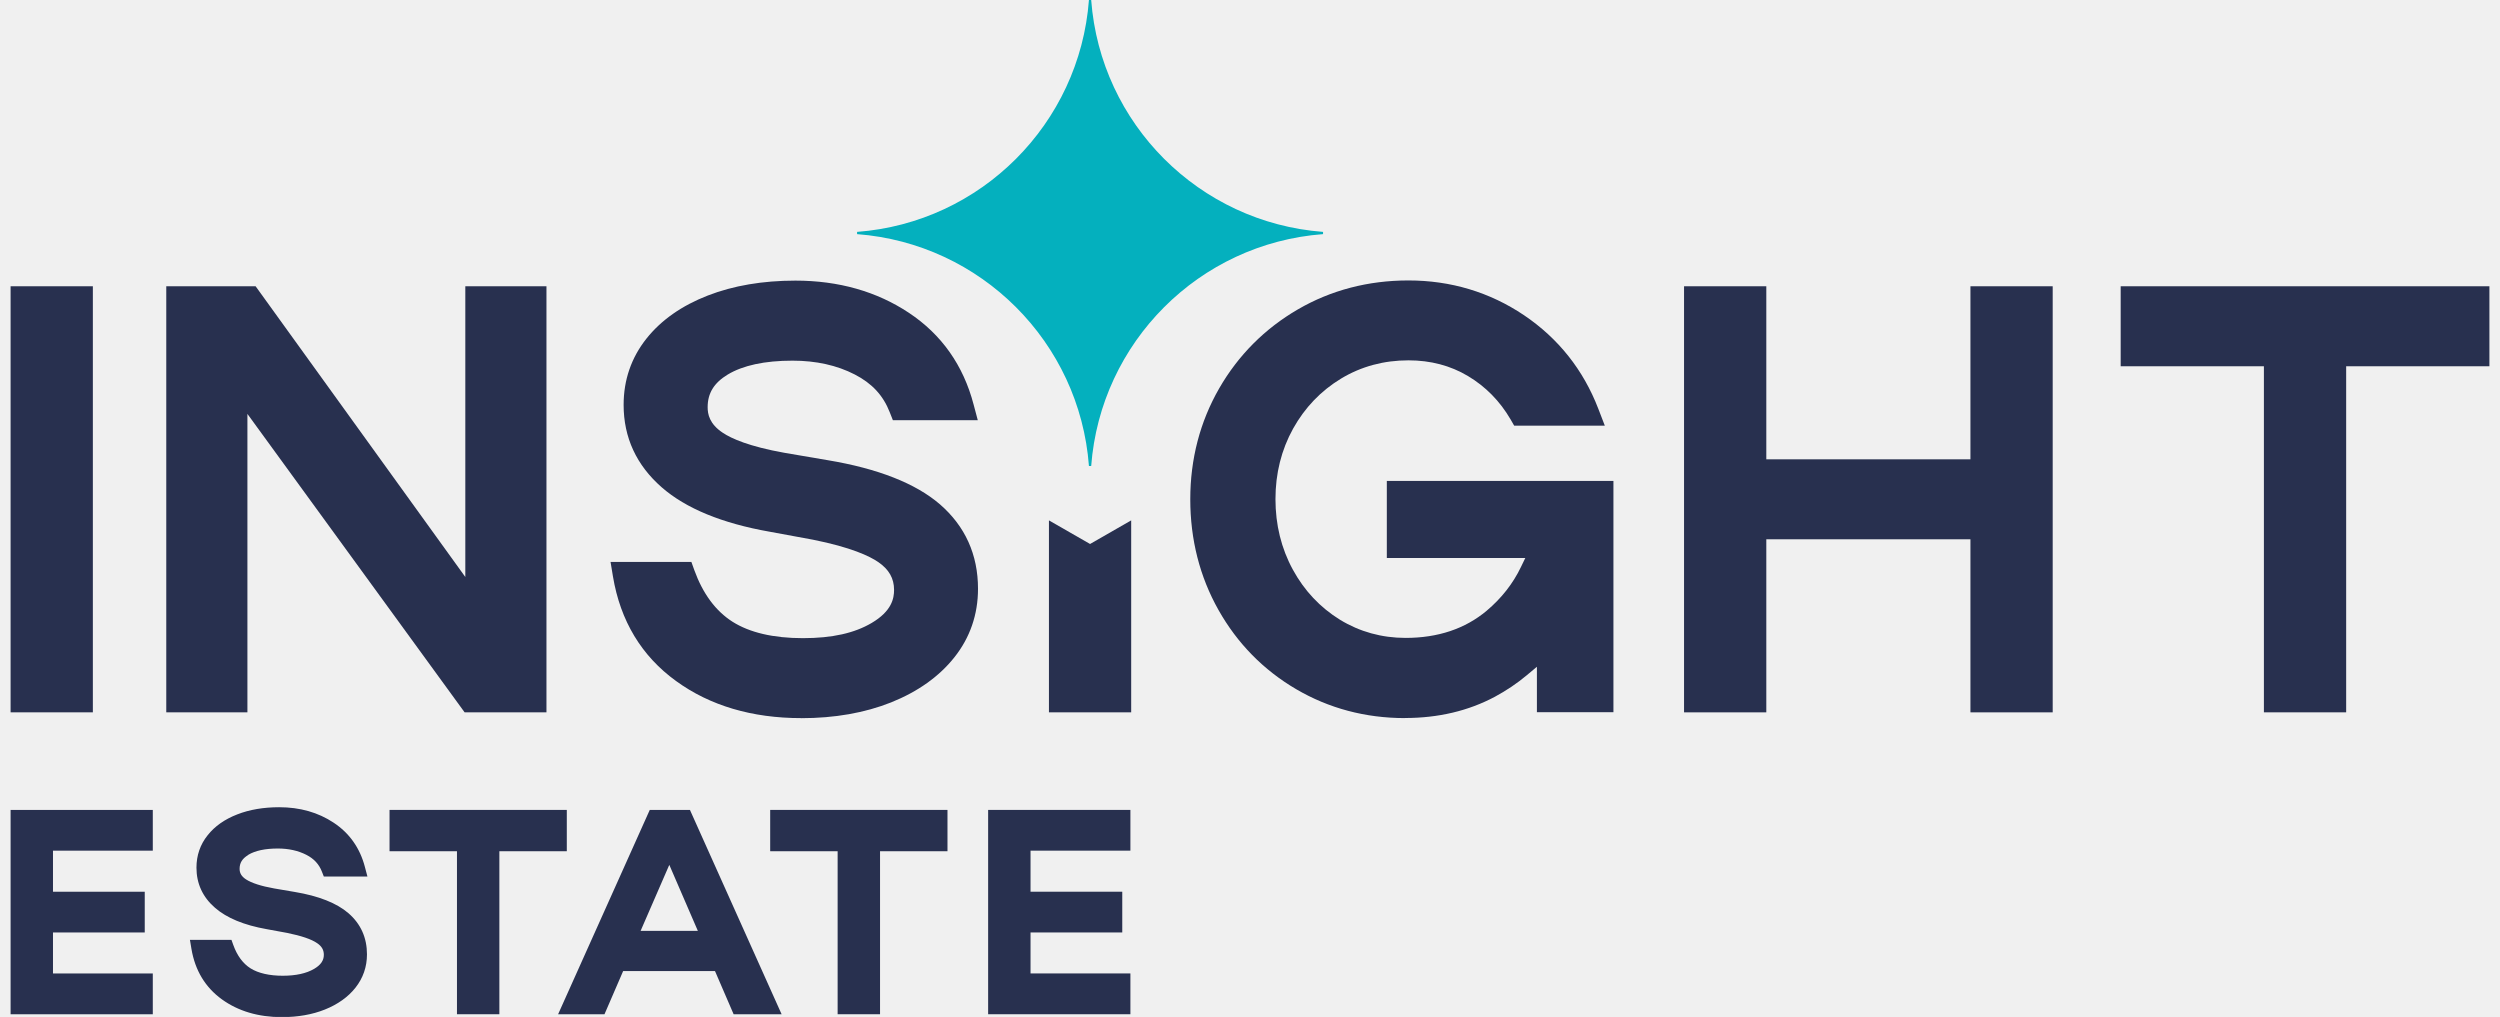
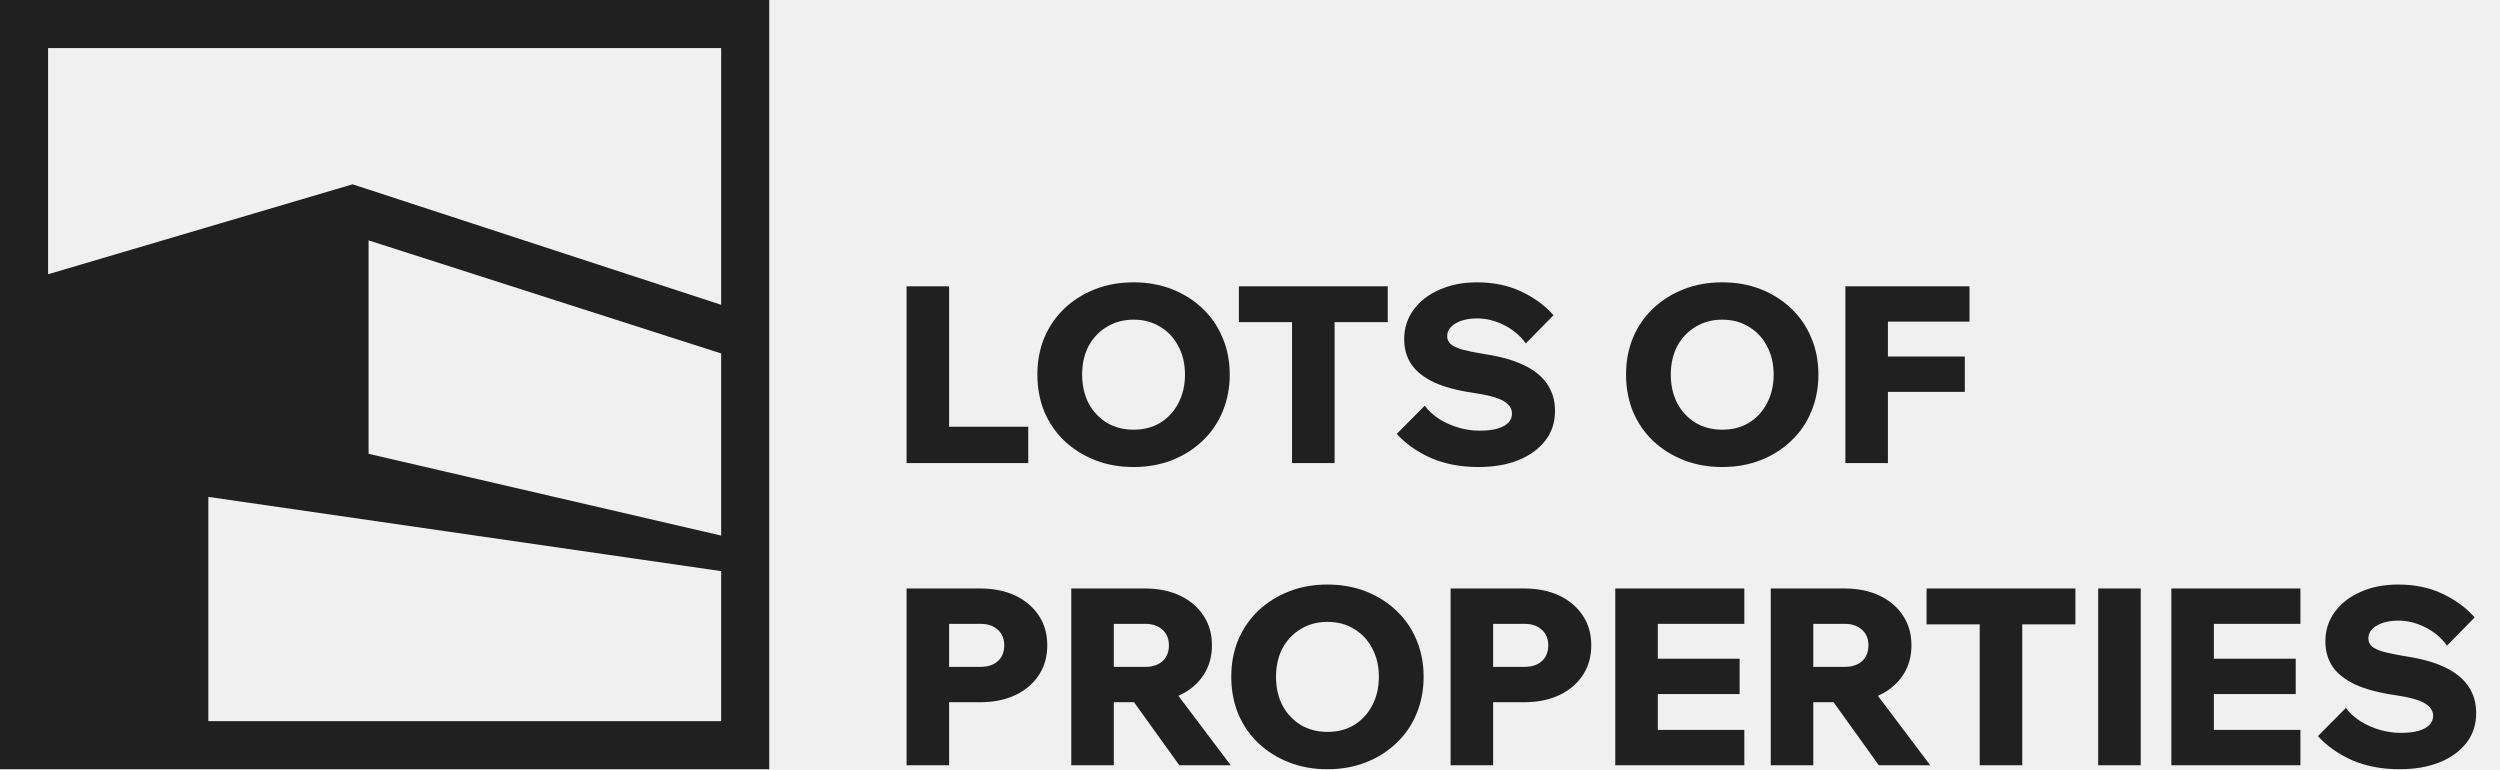
- <svg xmlns="http://www.w3.org/2000/svg" viewBox="0 0 118 48" fill="none">
-   <g clip-path="url(#clip0_4386_369)">
-     <path d="M0.5 47.872H7.212V45.946H2.501V44.012H6.832V42.089H2.501V40.151H7.212V38.228H0.5V47.872Z" fill="#28304F" />
-     <path d="M11.719 40.347C12.046 40.151 12.516 40.05 13.114 40.05C13.622 40.05 14.074 40.151 14.458 40.347C14.819 40.531 15.06 40.791 15.195 41.145L15.285 41.374H17.343L17.223 40.919C16.99 40.027 16.493 39.323 15.748 38.831C15.018 38.345 14.153 38.101 13.178 38.101C12.441 38.101 11.775 38.214 11.2 38.439C10.605 38.669 10.135 39 9.8 39.425C9.45 39.861 9.273 40.377 9.273 40.953C9.273 41.705 9.567 42.345 10.15 42.849C10.699 43.327 11.519 43.669 12.592 43.857L13.555 44.034C14.224 44.17 14.702 44.331 14.973 44.52C15.191 44.67 15.285 44.84 15.285 45.069C15.285 45.336 15.139 45.547 14.826 45.731C14.461 45.946 13.961 46.055 13.344 46.055C12.727 46.055 12.193 45.938 11.824 45.705C11.467 45.479 11.192 45.107 11.011 44.602L10.925 44.362H8.965L9.036 44.787C9.206 45.799 9.687 46.6 10.473 47.169C11.241 47.725 12.193 48.008 13.303 48.008C14.059 48.008 14.744 47.887 15.334 47.65C15.944 47.406 16.429 47.059 16.775 46.623C17.136 46.168 17.321 45.637 17.321 45.046C17.321 44.26 17.027 43.605 16.444 43.101C15.895 42.627 15.041 42.288 13.912 42.1L12.945 41.935C12.328 41.826 11.877 41.679 11.61 41.506C11.403 41.37 11.309 41.216 11.309 41.009C11.309 40.727 11.433 40.528 11.711 40.358L11.719 40.347Z" fill="#28304F" />
-     <path d="M26.753 38.228H18.386V40.178H21.569V47.872H23.57V40.178H26.753V38.228Z" fill="#28304F" />
-     <path d="M30.669 38.228L26.343 47.872H28.532L29.413 45.833H33.747L34.627 47.872H36.892L32.565 38.228H30.669ZM30.237 43.936L31.591 40.821L32.938 43.936H30.237Z" fill="#28304F" />
-     <path d="M36.353 40.178H39.536V47.872H41.538V40.178H44.721V38.228H36.353V40.178Z" fill="#28304F" />
-     <path d="M53.355 40.151V38.228H46.64V47.872H53.355V45.946H48.641V44.012H52.971V42.089H48.641V40.151H53.355Z" fill="#28304F" />
-     <path d="M4.383 13.512H0.5V33.623H4.383V13.512Z" fill="#28304F" />
-     <path d="M21.93 33.623L11.678 19.536V33.623H7.848V13.512H12.065L21.963 27.234V13.512H25.793V33.623H21.93Z" fill="#28304F" />
-     <path d="M37.814 33.895C35.496 33.895 33.51 33.307 31.911 32.145C30.282 30.967 29.281 29.304 28.931 27.208L28.818 26.523H32.633L32.772 26.911C33.175 28.025 33.781 28.841 34.575 29.346C35.383 29.857 36.501 30.121 37.897 30.121C39.292 30.121 40.334 29.88 41.139 29.406C42.091 28.845 42.2 28.247 42.2 27.844C42.2 27.299 41.963 26.881 41.456 26.531C41.045 26.249 40.176 25.835 38.374 25.474L36.328 25.097C34.085 24.702 32.374 23.999 31.234 23.002C30.041 21.959 29.435 20.65 29.435 19.111C29.435 17.933 29.797 16.884 30.511 15.984C31.204 15.111 32.178 14.427 33.408 13.949C34.608 13.482 36 13.245 37.543 13.245C39.582 13.245 41.384 13.757 42.9 14.765C44.443 15.789 45.47 17.245 45.955 19.096L46.151 19.834H42.144L41.997 19.461C41.685 18.66 41.158 18.095 40.342 17.674C39.503 17.241 38.514 17.023 37.407 17.023C36.098 17.023 35.067 17.245 34.345 17.681C33.698 18.073 33.401 18.562 33.401 19.22C33.401 19.536 33.476 20.007 34.123 20.432C34.526 20.699 35.357 21.075 37.024 21.372L39.074 21.722C41.441 22.117 43.22 22.817 44.364 23.803C45.556 24.838 46.162 26.177 46.162 27.791C46.162 29.003 45.786 30.094 45.048 31.024C44.33 31.93 43.325 32.645 42.061 33.153C40.824 33.646 39.394 33.898 37.814 33.898V33.895Z" fill="#28304F" />
-     <path d="M49.51 33.623V24.562L51.451 25.676L53.392 24.562V33.623H49.51Z" fill="#28304F" />
-     <path d="M66.316 33.894C64.45 33.894 62.723 33.435 61.177 32.528C59.631 31.622 58.4 30.365 57.513 28.792C56.628 27.223 56.181 25.466 56.181 23.566C56.181 21.666 56.64 19.909 57.543 18.336C58.446 16.767 59.698 15.51 61.26 14.603C62.821 13.696 64.578 13.237 66.478 13.237C68.479 13.237 70.315 13.79 71.933 14.878C73.551 15.969 74.732 17.455 75.439 19.291L75.748 20.093H71.47L71.301 19.799C70.797 18.934 70.12 18.245 69.288 17.749C68.464 17.256 67.52 17.008 66.481 17.008C65.315 17.008 64.247 17.297 63.299 17.869C62.347 18.445 61.587 19.239 61.034 20.232C60.481 21.229 60.202 22.347 60.202 23.558C60.202 24.77 60.477 25.887 61.023 26.888C61.564 27.881 62.313 28.675 63.246 29.251C64.175 29.819 65.217 30.109 66.346 30.109C67.874 30.109 69.16 29.676 70.172 28.826C70.868 28.239 71.414 27.547 71.79 26.76L71.993 26.339H65.458V22.7H76.154V33.616H72.542V31.471L72.061 31.874C71.602 32.258 71.098 32.596 70.56 32.886C69.314 33.552 67.889 33.89 66.32 33.89L66.316 33.894Z" fill="#28304F" />
-     <path d="M93.005 33.623V25.454H83.37V33.623H79.487V13.512H83.37V21.68H93.005V13.512H96.887V33.623H93.005Z" fill="#28304F" />
-     <path d="M106.856 33.623V17.289H100.096V13.512H117.5V17.289H110.739V33.623H106.856Z" fill="#28304F" />
-     <path d="M51.504 0H51.398C50.954 5.847 46.3 10.505 40.454 10.945V11.051C46.3 11.495 50.958 16.149 51.398 21.996H51.504C51.948 16.149 56.601 11.491 62.448 11.051V10.945C56.601 10.502 51.944 5.847 51.504 0Z" fill="#04B0BE" />
-   </g>
-   <defs>
-     <clipPath id="clip0_4386_369">
-       <rect width="117" height="48" fill="white" transform="translate(0.5)" />
-     </clipPath>
-   </defs>
+ <svg xmlns="http://www.w3.org/2000/svg" width="104" height="32" viewBox="0 0 104 32" fill="none">
+   <path fill-rule="evenodd" clip-rule="evenodd" d="M0 32H32V0H0V32ZM30 23.759V30H8.667V20.671L30 23.759ZM30 22.28V14.704L15.333 10V18.879L30 22.28ZM30 12.68V2H2V11.409L14.667 7.667L30 12.68Z" fill="#202020" />
+   <path d="M96.426 30.622L97.589 29.449C97.746 29.662 97.949 29.847 98.195 30.005C98.449 30.162 98.72 30.282 99.008 30.364C99.296 30.447 99.581 30.488 99.862 30.488C100.157 30.488 100.403 30.46 100.602 30.406C100.808 30.344 100.962 30.262 101.065 30.159C101.168 30.049 101.219 29.922 101.219 29.778C101.219 29.573 101.106 29.401 100.88 29.264C100.654 29.12 100.232 29.003 99.615 28.914C98.957 28.818 98.415 28.674 97.99 28.482C97.565 28.283 97.249 28.037 97.043 27.742C96.838 27.44 96.735 27.087 96.735 26.682C96.735 26.223 96.865 25.815 97.126 25.458C97.386 25.102 97.743 24.824 98.195 24.625C98.655 24.419 99.176 24.317 99.759 24.317C100.451 24.317 101.065 24.443 101.6 24.697C102.142 24.951 102.591 25.28 102.947 25.684L101.795 26.857C101.562 26.535 101.261 26.281 100.89 26.096C100.527 25.911 100.157 25.818 99.779 25.818C99.409 25.818 99.107 25.887 98.874 26.024C98.641 26.161 98.525 26.339 98.525 26.559C98.525 26.682 98.569 26.788 98.658 26.878C98.754 26.967 98.919 27.046 99.152 27.114C99.385 27.176 99.707 27.241 100.119 27.31C100.757 27.406 101.288 27.556 101.713 27.762C102.145 27.968 102.467 28.229 102.68 28.544C102.899 28.859 103.009 29.233 103.009 29.665C103.009 30.145 102.872 30.56 102.598 30.91C102.323 31.259 101.946 31.53 101.466 31.722C100.993 31.907 100.445 32 99.821 32C99.08 32 98.418 31.873 97.835 31.619C97.259 31.359 96.79 31.026 96.426 30.622Z" fill="#202020" />
+   <path d="M95.697 31.835H90.328V24.481H95.697V25.952H92.097V30.364H95.697V31.835ZM95.502 28.873H91.994V27.402H95.502V28.873Z" fill="#202020" />
+   <path d="M89.054 31.835H87.285V24.481H89.054V31.835Z" fill="#202020" />
+   <path d="M84.126 31.835H82.356V25.87H84.126V31.835ZM86.337 25.973H80.145V24.481H86.337V25.973Z" fill="#202020" />
+   <path d="M75.433 31.835H73.664V24.481H76.74C77.288 24.481 77.772 24.581 78.19 24.779C78.608 24.978 78.934 25.256 79.167 25.613C79.4 25.962 79.517 26.374 79.517 26.847C79.517 27.313 79.4 27.724 79.167 28.081C78.934 28.438 78.608 28.715 78.19 28.914C77.772 29.113 77.288 29.212 76.74 29.212H75.33V27.742H76.74C77.041 27.742 77.281 27.663 77.46 27.505C77.638 27.34 77.727 27.121 77.727 26.847C77.727 26.573 77.638 26.357 77.46 26.199C77.281 26.034 77.041 25.952 76.74 25.952H75.433V31.835ZM80.298 31.835H78.159L75.701 28.41H77.717L80.298 31.835Z" fill="#202020" />
+   <path d="M72.564 31.835H67.195V24.481H72.564V25.952H68.965V30.364H72.564V31.835ZM72.369 28.873H68.862V27.402H72.369V28.873Z" fill="#202020" />
+   <path d="M62.114 31.835H60.345V24.481H63.42C63.969 24.481 64.452 24.581 64.87 24.779C65.289 24.978 65.614 25.256 65.848 25.613C66.081 25.962 66.197 26.374 66.197 26.847C66.197 27.313 66.081 27.724 65.848 28.081C65.614 28.438 65.289 28.715 64.87 28.914C64.452 29.113 63.969 29.212 63.42 29.212H62.011V27.742H63.42C63.722 27.742 63.962 27.663 64.14 27.505C64.318 27.34 64.408 27.121 64.408 26.847C64.408 26.573 64.318 26.357 64.14 26.199C63.962 26.034 63.722 25.952 63.42 25.952H62.114V31.835Z" fill="#202020" />
+   <path d="M55.222 32C54.639 32 54.104 31.904 53.617 31.712C53.13 31.52 52.705 31.253 52.342 30.91C51.985 30.567 51.708 30.162 51.509 29.696C51.317 29.223 51.221 28.709 51.221 28.153C51.221 27.598 51.317 27.087 51.509 26.62C51.708 26.154 51.985 25.75 52.342 25.407C52.705 25.064 53.13 24.797 53.617 24.605C54.104 24.413 54.639 24.317 55.222 24.317C55.805 24.317 56.34 24.413 56.826 24.605C57.313 24.797 57.735 25.064 58.092 25.407C58.455 25.75 58.733 26.154 58.925 26.62C59.124 27.087 59.223 27.598 59.223 28.153C59.223 28.709 59.124 29.223 58.925 29.696C58.733 30.162 58.455 30.567 58.092 30.91C57.735 31.253 57.313 31.52 56.826 31.712C56.34 31.904 55.805 32 55.222 32ZM55.222 30.447C55.647 30.447 56.017 30.351 56.333 30.159C56.655 29.96 56.905 29.689 57.084 29.346C57.269 28.997 57.361 28.599 57.361 28.153C57.361 27.707 57.269 27.313 57.084 26.97C56.905 26.627 56.655 26.36 56.333 26.168C56.017 25.969 55.647 25.87 55.222 25.87C54.804 25.87 54.433 25.969 54.111 26.168C53.789 26.36 53.535 26.627 53.35 26.97C53.172 27.313 53.082 27.707 53.082 28.153C53.082 28.599 53.172 28.997 53.35 29.346C53.535 29.689 53.789 29.96 54.111 30.159C54.433 30.351 54.804 30.447 55.222 30.447Z" fill="#202020" />
+   <path d="M46.334 31.835H44.565V24.481H47.64C48.188 24.481 48.672 24.581 49.09 24.779C49.508 24.978 49.834 25.256 50.067 25.613C50.3 25.962 50.417 26.374 50.417 26.847C50.417 27.313 50.3 27.724 50.067 28.081C49.834 28.438 49.508 28.715 49.09 28.914C48.672 29.113 48.188 29.212 47.64 29.212H46.231V27.742H47.64C47.942 27.742 48.182 27.663 48.36 27.505C48.538 27.34 48.627 27.121 48.627 26.847C48.627 26.573 48.538 26.357 48.36 26.199C48.182 26.034 47.942 25.952 47.64 25.952H46.334V31.835ZM51.199 31.835H49.059L46.601 28.41H48.617L51.199 31.835Z" fill="#202020" />
+   <path d="M39.483 31.835H37.714V24.481H40.79C41.338 24.481 41.822 24.581 42.24 24.779C42.658 24.978 42.984 25.256 43.217 25.613C43.45 25.962 43.567 26.374 43.567 26.847C43.567 27.313 43.45 27.724 43.217 28.081C42.984 28.438 42.658 28.715 42.24 28.914C41.822 29.113 41.338 29.212 40.79 29.212H39.381V27.742H40.79C41.092 27.742 41.331 27.663 41.51 27.505C41.688 27.34 41.777 27.121 41.777 26.847C41.777 26.573 41.688 26.357 41.51 26.199C41.331 26.034 41.092 25.952 40.79 25.952H39.483V31.835Z" fill="#202020" />
+   <path d="M78.537 19.264H76.768V11.91H81.931V13.38H78.537V19.264ZM81.736 16.302H78.434V14.831H81.736V16.302Z" fill="#202020" />
+   <path d="M71.645 19.428C71.062 19.428 70.527 19.332 70.04 19.14C69.553 18.948 69.128 18.681 68.765 18.338C68.408 17.995 68.13 17.591 67.932 17.125C67.74 16.651 67.644 16.137 67.644 15.582C67.644 15.026 67.74 14.515 67.932 14.049C68.13 13.583 68.408 13.178 68.765 12.835C69.128 12.492 69.553 12.225 70.04 12.033C70.527 11.841 71.062 11.745 71.645 11.745C72.228 11.745 72.762 11.841 73.249 12.033C73.736 12.225 74.158 12.492 74.514 12.835C74.878 13.178 75.156 13.583 75.348 14.049C75.546 14.515 75.646 15.026 75.646 15.582C75.646 16.137 75.546 16.651 75.348 17.125C75.156 17.591 74.878 17.995 74.514 18.338C74.158 18.681 73.736 18.948 73.249 19.14C72.762 19.332 72.228 19.428 71.645 19.428ZM71.645 17.875C72.07 17.875 72.44 17.779 72.756 17.587C73.078 17.389 73.328 17.118 73.506 16.775C73.692 16.425 73.784 16.027 73.784 15.582C73.784 15.136 73.692 14.742 73.506 14.399C73.328 14.056 73.078 13.789 72.756 13.597C72.44 13.398 72.07 13.298 71.645 13.298C71.226 13.298 70.856 13.398 70.534 13.597C70.212 13.789 69.958 14.056 69.773 14.399C69.594 14.742 69.505 15.136 69.505 15.582C69.505 16.027 69.594 16.425 69.773 16.775C69.958 17.118 70.212 17.389 70.534 17.587C70.856 17.779 71.226 17.875 71.645 17.875Z" fill="#202020" />
+   <path d="M58.106 18.05L59.268 16.878C59.426 17.09 59.628 17.275 59.875 17.433C60.129 17.591 60.4 17.711 60.688 17.793C60.976 17.875 61.26 17.916 61.541 17.916C61.836 17.916 62.083 17.889 62.282 17.834C62.488 17.773 62.642 17.69 62.745 17.587C62.848 17.478 62.899 17.351 62.899 17.207C62.899 17.001 62.786 16.83 62.56 16.692C62.333 16.549 61.912 16.432 61.294 16.343C60.636 16.247 60.094 16.103 59.669 15.911C59.244 15.712 58.929 15.465 58.723 15.17C58.517 14.868 58.414 14.515 58.414 14.111C58.414 13.651 58.545 13.243 58.805 12.887C59.066 12.53 59.422 12.252 59.875 12.054C60.334 11.848 60.856 11.745 61.438 11.745C62.131 11.745 62.745 11.872 63.28 12.126C63.821 12.379 64.27 12.709 64.627 13.113L63.475 14.286C63.242 13.963 62.94 13.71 62.57 13.524C62.206 13.339 61.836 13.247 61.459 13.247C61.089 13.247 60.787 13.315 60.554 13.453C60.321 13.59 60.204 13.768 60.204 13.987C60.204 14.111 60.249 14.217 60.338 14.306C60.434 14.395 60.599 14.474 60.832 14.543C61.065 14.604 61.387 14.67 61.798 14.738C62.436 14.834 62.968 14.985 63.393 15.191C63.825 15.396 64.147 15.657 64.36 15.973C64.579 16.288 64.689 16.662 64.689 17.094C64.689 17.574 64.552 17.988 64.277 18.338C64.003 18.688 63.626 18.959 63.146 19.151C62.673 19.336 62.124 19.428 61.5 19.428C60.76 19.428 60.098 19.302 59.515 19.048C58.939 18.787 58.469 18.455 58.106 18.05Z" fill="#202020" />
+   <path d="M55.519 19.264H53.749V13.298H55.519V19.264ZM57.73 13.401H51.538V11.91H57.73V13.401Z" fill="#202020" />
+   <path d="M47.156 19.428C46.573 19.428 46.038 19.332 45.551 19.14C45.065 18.948 44.639 18.681 44.276 18.338C43.919 17.995 43.642 17.591 43.443 17.125C43.251 16.651 43.155 16.137 43.155 15.582C43.155 15.026 43.251 14.515 43.443 14.049C43.642 13.583 43.919 13.178 44.276 12.835C44.639 12.492 45.065 12.225 45.551 12.033C46.038 11.841 46.573 11.745 47.156 11.745C47.739 11.745 48.274 11.841 48.761 12.033C49.247 12.225 49.669 12.492 50.026 12.835C50.389 13.178 50.667 13.583 50.859 14.049C51.058 14.515 51.157 15.026 51.157 15.582C51.157 16.137 51.058 16.651 50.859 17.125C50.667 17.591 50.389 17.995 50.026 18.338C49.669 18.681 49.247 18.948 48.761 19.14C48.274 19.332 47.739 19.428 47.156 19.428ZM47.156 17.875C47.581 17.875 47.951 17.779 48.267 17.587C48.589 17.389 48.839 17.118 49.018 16.775C49.203 16.425 49.295 16.027 49.295 15.582C49.295 15.136 49.203 14.742 49.018 14.399C48.839 14.056 48.589 13.789 48.267 13.597C47.951 13.398 47.581 13.298 47.156 13.298C46.738 13.298 46.367 13.398 46.045 13.597C45.723 13.789 45.469 14.056 45.284 14.399C45.106 14.742 45.017 15.136 45.017 15.582C45.017 16.027 45.106 16.425 45.284 16.775C45.469 17.118 45.723 17.389 46.045 17.587C46.367 17.779 46.738 17.875 47.156 17.875Z" fill="#202020" />
+   <path d="M42.775 19.264H37.714V11.91H39.483V17.752H42.775V19.264Z" fill="#202020" />
</svg>
